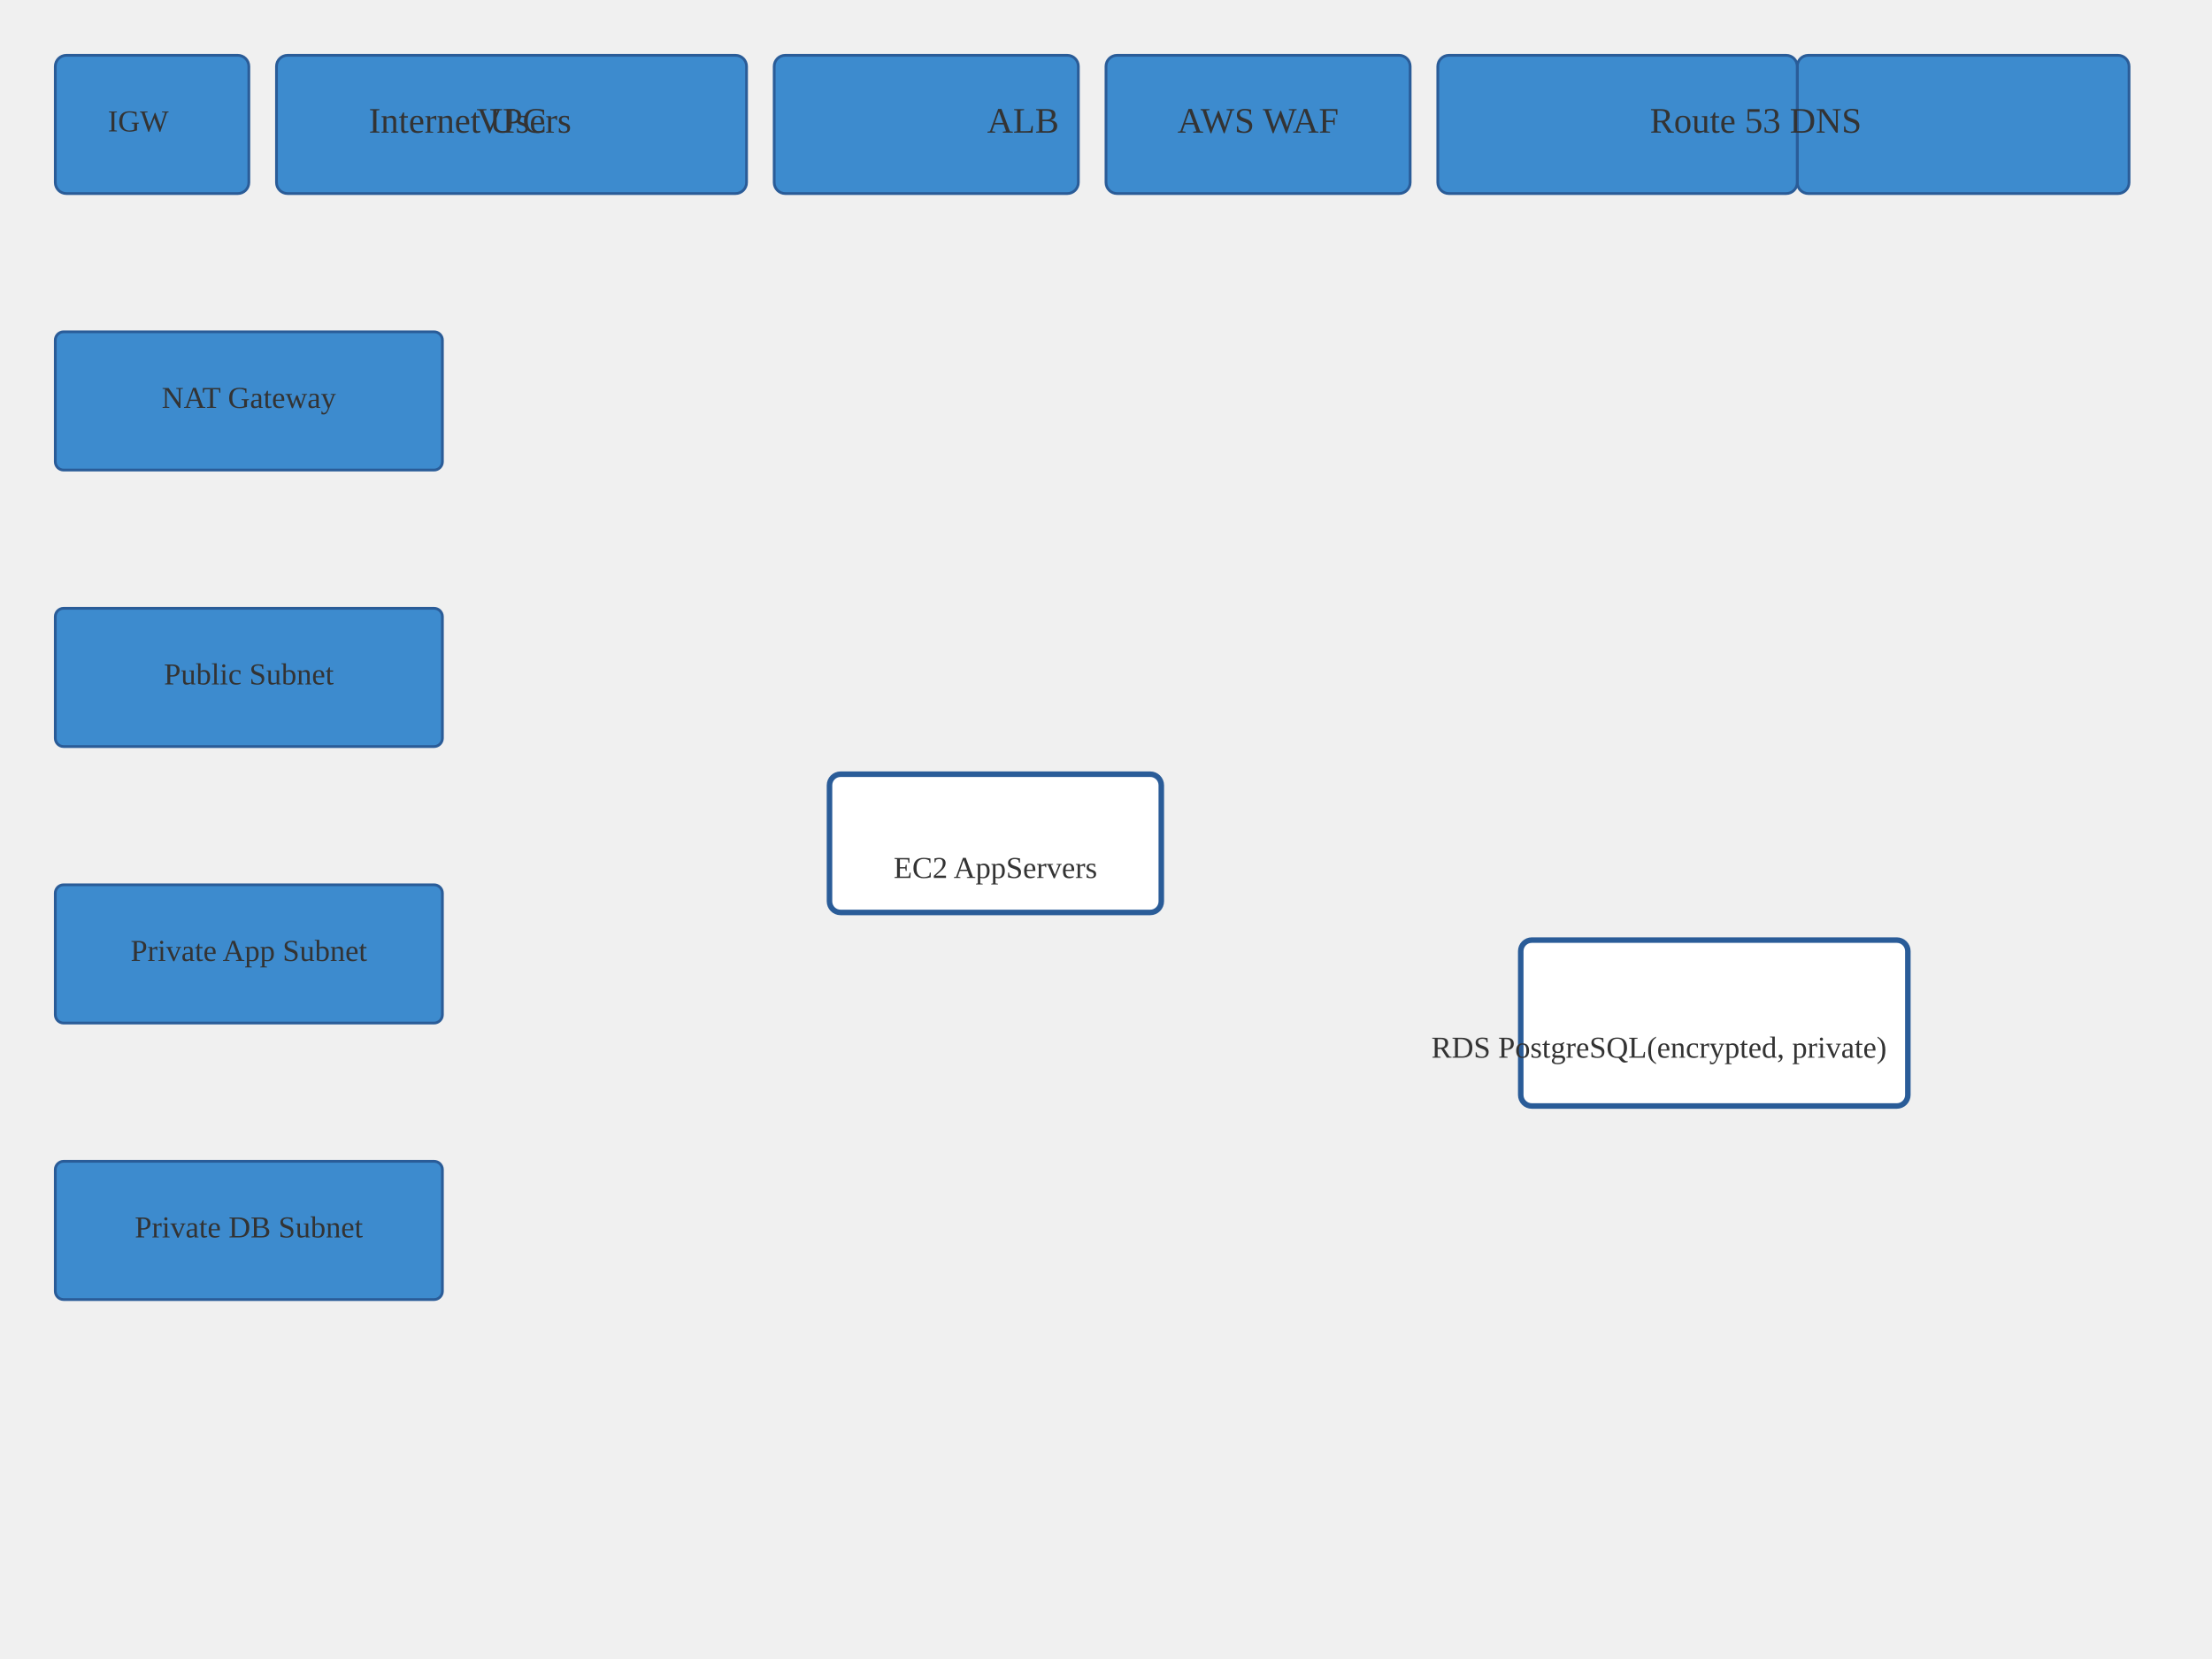
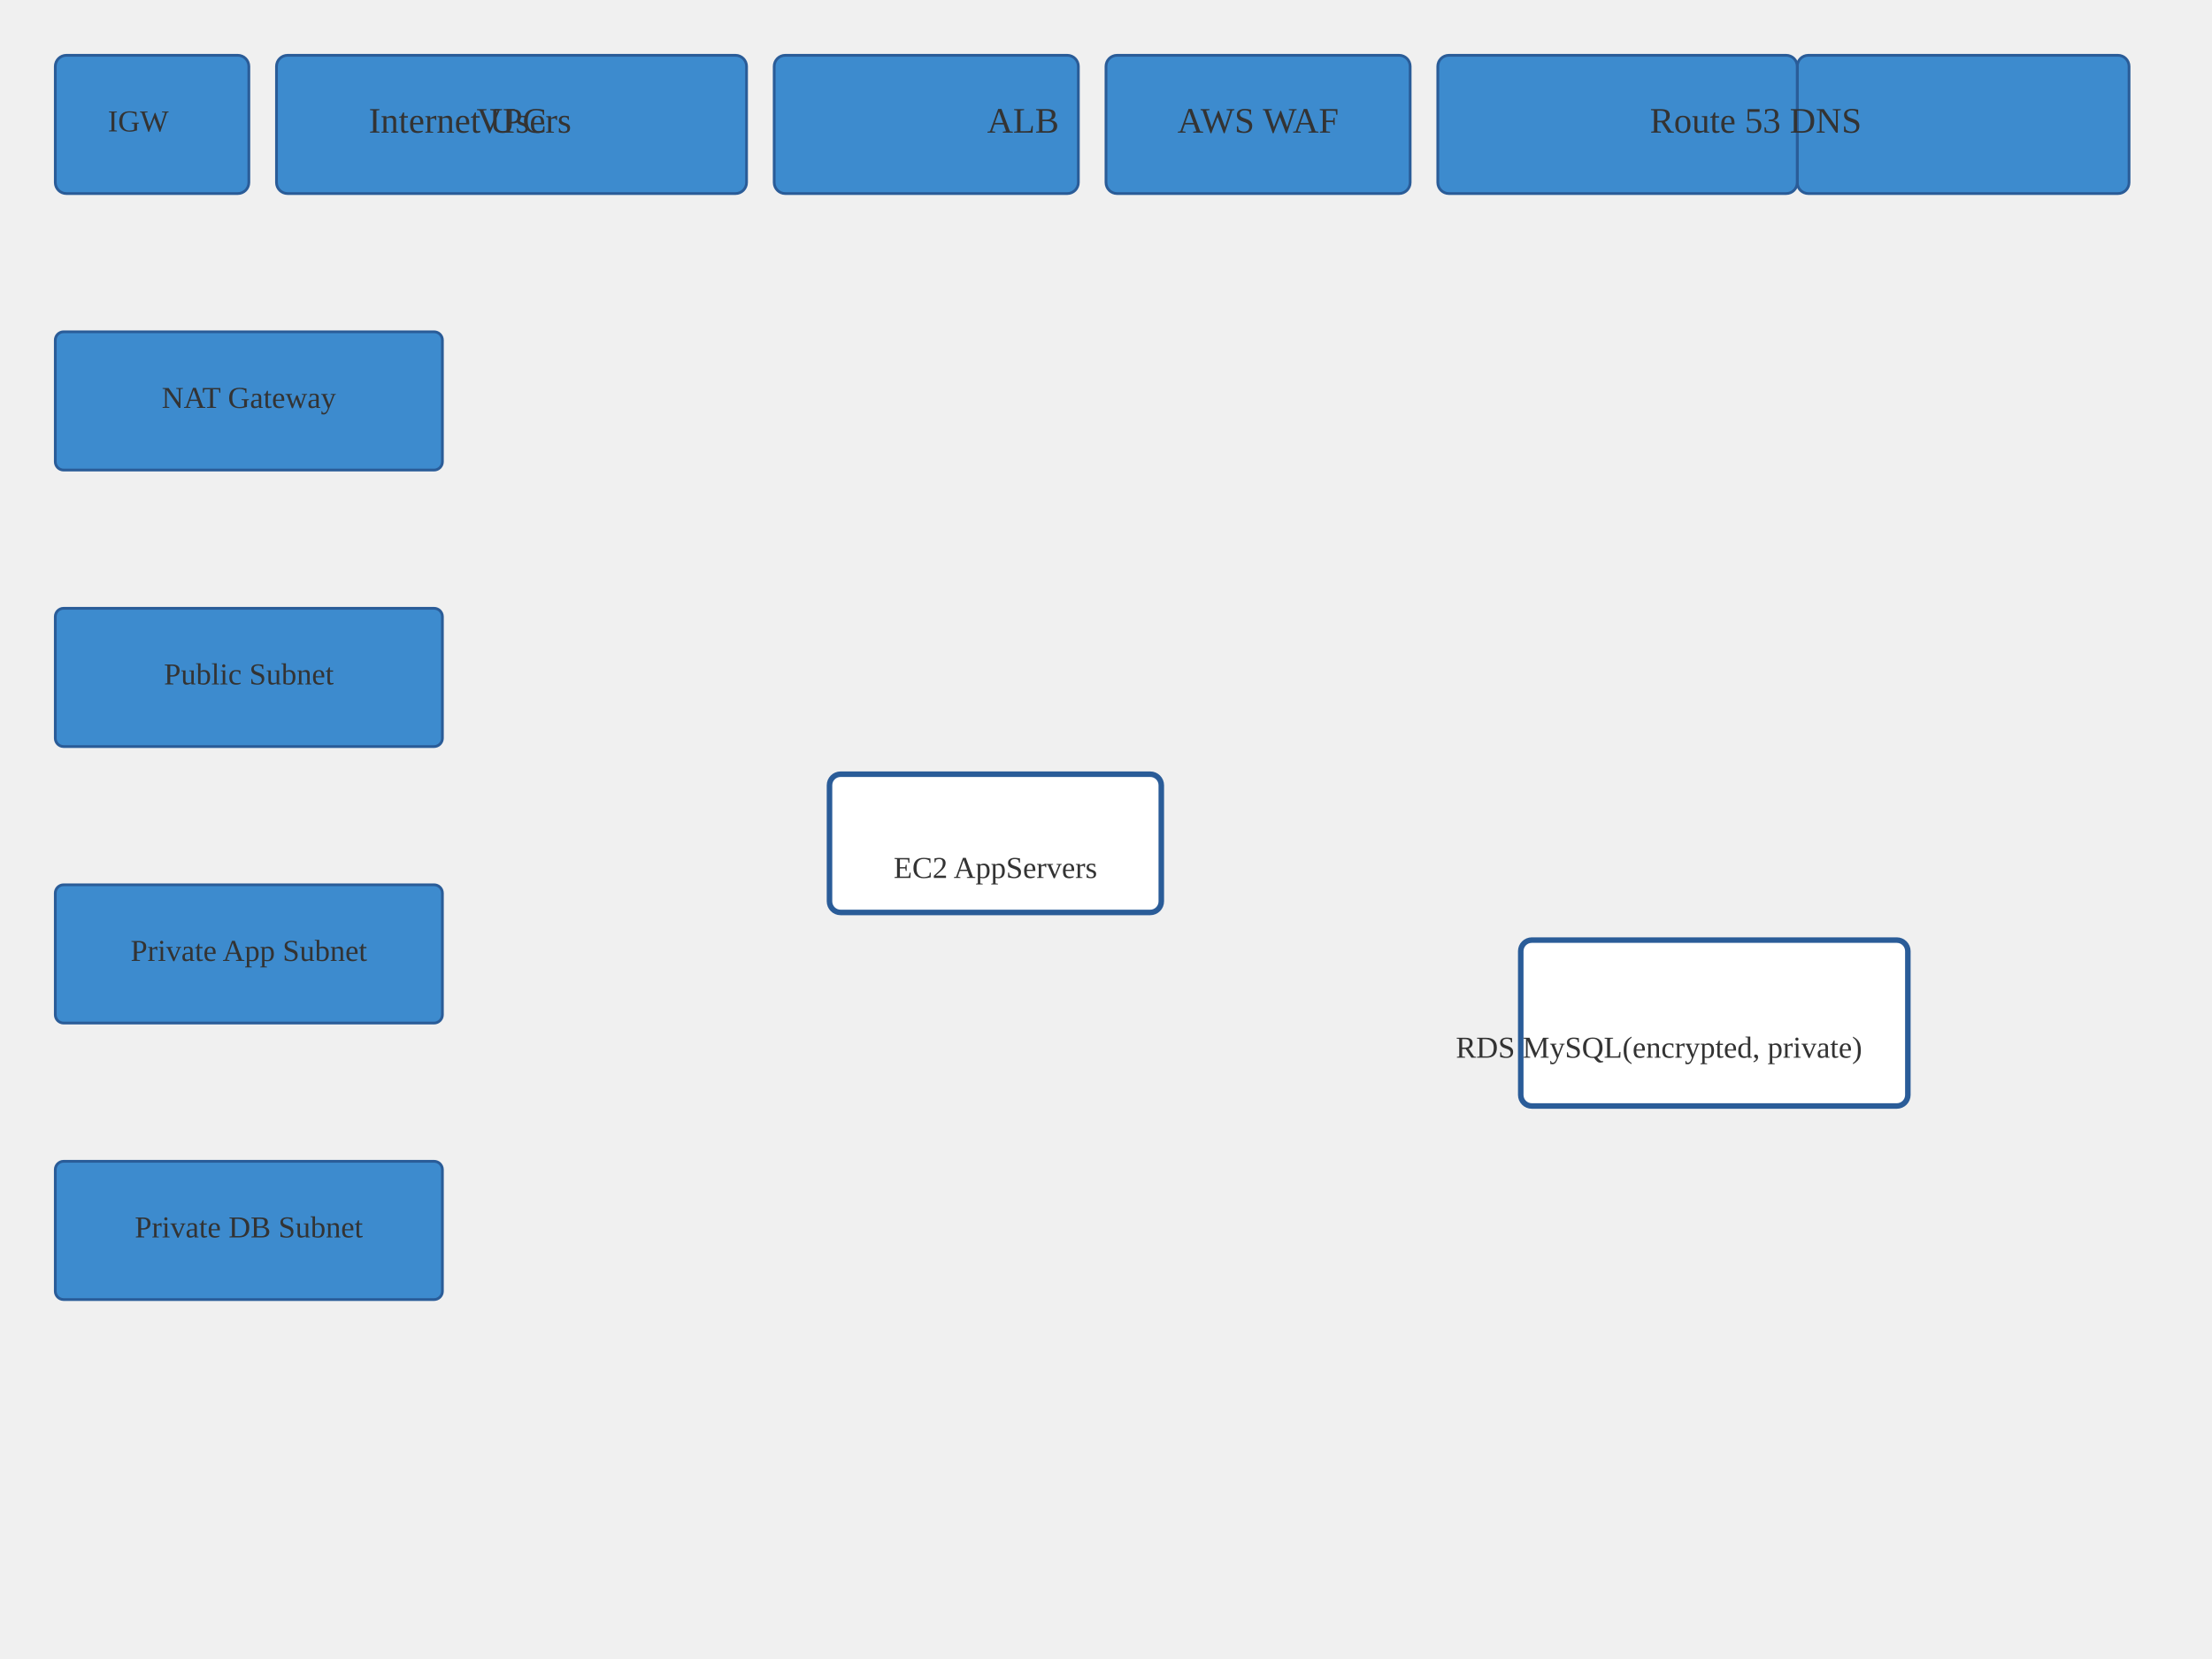
<svg xmlns="http://www.w3.org/2000/svg" width="800" height="600" viewBox="0 0 800 600" style="background: #ffffff">
  <rect x="650" y="20" width="120" height="50" fill="#3d8bce" stroke="#2a5c98" stroke-width="1" rx="4" />
  <rect x="520" y="20" width="130" height="50" fill="#3d8bce" stroke="#2a5c98" stroke-width="1" rx="4" />
  <rect x="400" y="20" width="110" height="50" fill="#3d8bce" stroke="#2a5c98" stroke-width="1" rx="4" />
  <rect x="280" y="20" width="110" height="50" fill="#3d8bce" stroke="#2a5c98" stroke-width="1" rx="4" />
  <rect x="100" y="20" width="170" height="50" fill="#3d8bce" stroke="#2a5c98" stroke-width="1" rx="4" />
  <rect x="20" y="20" width="70" height="50" fill="#3d8bce" stroke="#2a5c98" stroke-width="1" rx="4" />
  <rect x="20" y="120" width="140" height="50" fill="#3d8bce" stroke="#2a5c98" stroke-width="1" rx="3" />
  <rect x="20" y="220" width="140" height="50" fill="#3d8bce" stroke="#2a5c98" stroke-width="1" rx="3" />
  <rect x="20" y="320" width="140" height="50" fill="#3d8bce" stroke="#2a5c98" stroke-width="1" rx="3" />
  <rect x="20" y="420" width="140" height="50" fill="#3d8bce" stroke="#2a5c98" stroke-width="1" rx="3" />
  <rect x="300" y="280" width="120" height="50" fill="#ffffff" stroke="#2a5c98" stroke-width="2" rx="4" />
  <rect x="550" y="340" width="140" height="60" fill="#ffffff" stroke="#2a5c98" stroke-width="2" rx="4" />
  <text x="170" y="45" font-size="13" fill="#333333" font-weight="middle" text-anchor="middle" dominant-baseline="middle">Internet Users</text>
  <text x="635" y="45" font-size="13" fill="#333333" font-weight="middle" text-anchor="middle" dominant-baseline="middle">Route 53 DNS</text>
  <text x="455" y="45" font-size="13" fill="#333333" font-weight="middle" text-anchor="middle" dominant-baseline="middle">AWS WAF</text>
  <text x="370" y="45" font-size="13" fill="#333333" font-weight="middle" text-anchor="middle" dominant-baseline="middle">ALB</text>
  <text x="185" y="45" font-size="13" fill="#333333" font-weight="middle" text-anchor="middle" dominant-baseline="middle">VPC</text>
  <text x="50" y="45" font-size="11" fill="#333333" font-weight="middle" text-anchor="middle" dominant-baseline="middle">IGW</text>
  <text x="90" y="145" font-size="11" fill="#333333" font-weight="middle" text-anchor="middle" dominant-baseline="middle">NAT Gateway</text>
  <text x="90" y="245" font-size="11" fill="#333333" font-weight="middle" text-anchor="middle" dominant-baseline="middle">Public Subnet</text>
  <text x="90" y="345" font-size="11" fill="#333333" font-weight="middle" text-anchor="middle" dominant-baseline="middle">Private App Subnet</text>
  <text x="90" y="445" font-size="11" fill="#333333" font-weight="middle" text-anchor="middle" dominant-baseline="middle">Private DB Subnet</text>
  <text x="360" y="315" font-size="11" fill="#333333" font-weight="middle" text-anchor="middle" dominant-baseline="middle">EC2 App
Servers</text>
-   <text x="600" y="380" font-size="11" fill="#333333" font-weight="middle" text-anchor="middle" dominant-baseline="middle">RDS PostgreSQL
+   <text x="600" y="380" font-size="11" fill="#333333" font-weight="middle" text-anchor="middle" dominant-baseline="middle">RDS MySQL
(encrypted, private)</text>
</svg>
